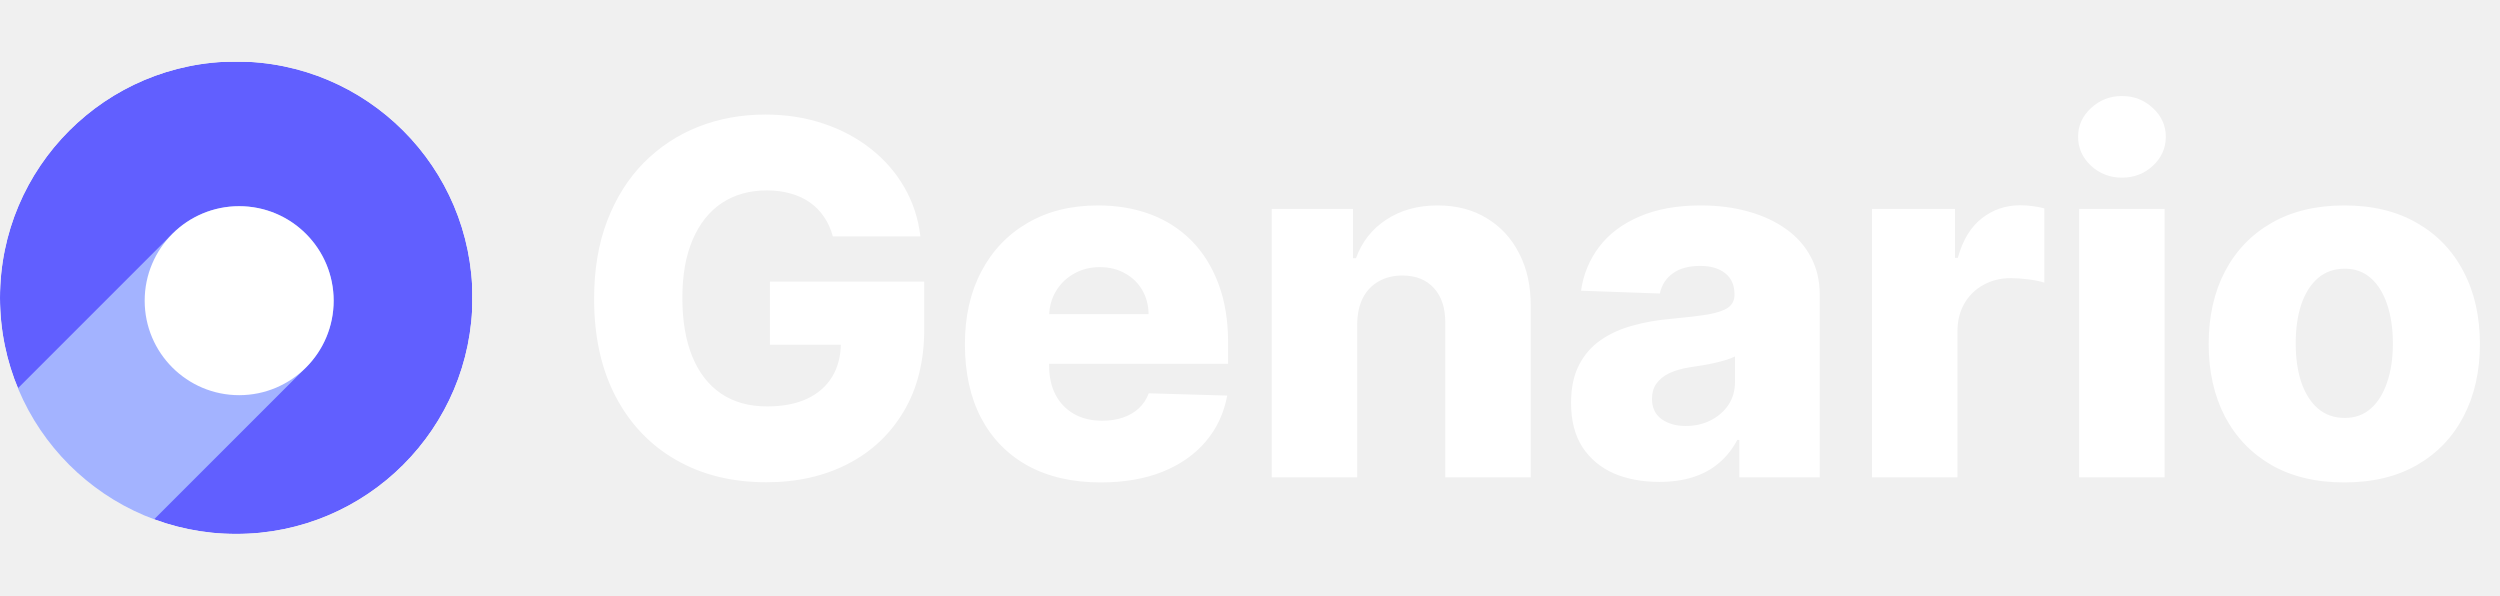
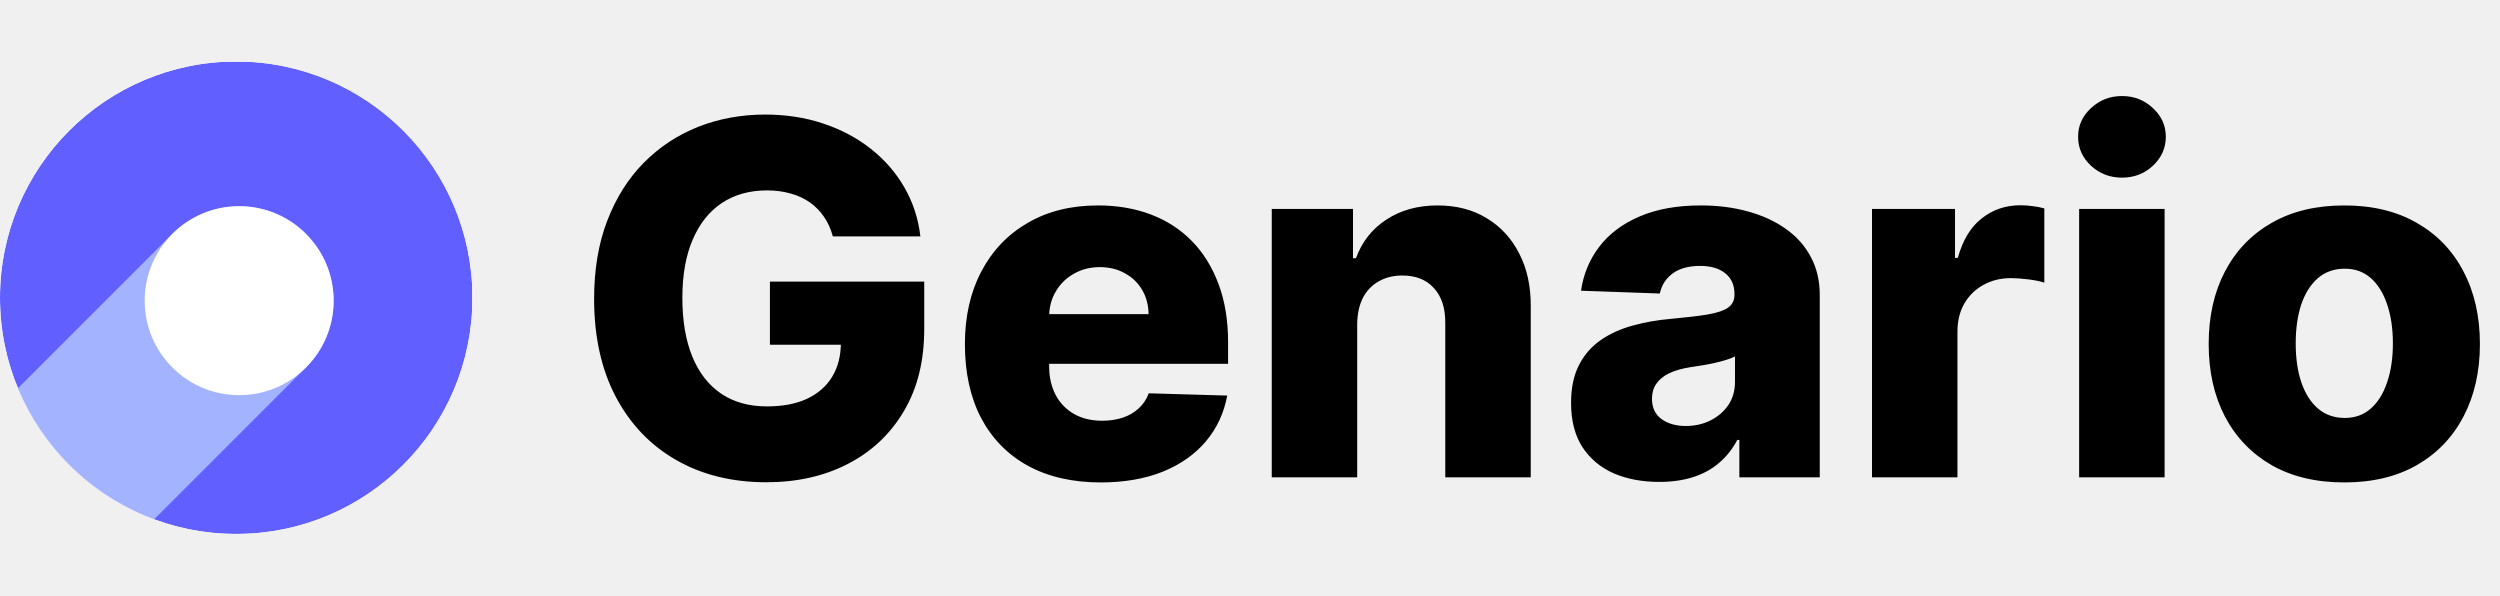
<svg xmlns="http://www.w3.org/2000/svg" width="508" height="121" viewBox="0 0 508 121" fill="none">
-   <g clip-path="url(#clip0_2236_5310)">
-     <mask id="mask0_2236_5310" style="mask-type:luminance" maskUnits="userSpaceOnUse" x="0" y="12" width="96" height="97">
+   <g clip-path="url(#clip0_2236_5299)">
+     <mask id="mask0_2236_5299" style="mask-type:luminance" maskUnits="userSpaceOnUse" x="0" y="12" width="96" height="97">
      <path d="M96 60.5C96 33.99 74.51 12.5 48 12.5C21.49 12.5 0 33.99 0 60.5C0 87.01 21.49 108.5 48 108.5C74.51 108.5 96 87.01 96 60.5Z" fill="white" />
    </mask>
-     <g mask="url(#mask0_2236_5310)">
+     <g mask="url(#mask0_2236_5299)">
      <path d="M96 60.5C96 33.99 74.51 12.5 48 12.5C21.49 12.5 0 33.99 0 60.5C0 87.01 21.49 108.5 48 108.5C74.51 108.5 96 87.01 96 60.5Z" fill="#615FFF" />
      <path d="M-2.094 111.781C-9.592 104.283 -9.592 92.126 -2.094 84.628L35.014 47.52C42.512 40.022 54.669 40.022 62.167 47.52C69.665 55.018 69.665 67.175 62.167 74.673L25.059 111.781C17.561 119.279 5.404 119.279 -2.094 111.781Z" fill="#A3B3FF" />
      <path d="M48.599 80.3C59.203 80.3 67.799 71.704 67.799 61.1C67.799 50.496 59.203 41.9 48.599 41.9C37.995 41.9 29.399 50.496 29.399 61.1C29.399 71.704 37.995 80.3 48.599 80.3Z" fill="white" />
    </g>
  </g>
-   <path d="M169.232 48.03C168.829 46.538 168.237 45.224 167.456 44.088C166.675 42.928 165.716 41.946 164.58 41.141C163.443 40.336 162.141 39.732 160.673 39.33C159.205 38.903 157.596 38.69 155.844 38.69C152.316 38.69 149.262 39.543 146.682 41.247C144.125 42.952 142.148 45.438 140.751 48.705C139.355 51.948 138.656 55.89 138.656 60.53C138.656 65.194 139.331 69.171 140.68 72.462C142.03 75.752 143.983 78.262 146.54 79.99C149.097 81.718 152.198 82.582 155.844 82.582C159.063 82.582 161.786 82.062 164.011 81.02C166.26 79.954 167.965 78.451 169.125 76.51C170.285 74.569 170.865 72.284 170.865 69.656L174.132 70.047H156.447V57.227H187.804V66.851C187.804 73.361 186.419 78.937 183.649 83.577C180.903 88.217 177.115 91.78 172.286 94.266C167.48 96.751 161.952 97.994 155.702 97.994C148.765 97.994 142.669 96.491 137.413 93.484C132.158 90.478 128.062 86.193 125.126 80.629C122.191 75.042 120.723 68.413 120.723 60.743C120.723 54.777 121.611 49.486 123.386 44.869C125.162 40.229 127.636 36.299 130.808 33.08C134.004 29.86 137.697 27.421 141.888 25.764C146.102 24.107 150.635 23.278 155.489 23.278C159.703 23.278 163.621 23.882 167.243 25.09C170.889 26.297 174.108 28.001 176.902 30.203C179.719 32.405 182.004 35.021 183.756 38.051C185.508 41.081 186.597 44.408 187.023 48.03H169.232ZM223.662 98.03C217.956 98.03 213.032 96.905 208.889 94.656C204.77 92.383 201.597 89.152 199.372 84.962C197.17 80.748 196.069 75.74 196.069 69.94C196.069 64.306 197.182 59.382 199.407 55.168C201.633 50.93 204.77 47.639 208.818 45.295C212.866 42.928 217.636 41.744 223.129 41.744C227.011 41.744 230.563 42.348 233.782 43.555C237.002 44.763 239.784 46.55 242.127 48.918C244.471 51.285 246.294 54.209 247.596 57.689C248.898 61.145 249.549 65.111 249.549 69.585V73.918H202.142V63.832H233.392C233.368 61.986 232.93 60.34 232.078 58.896C231.225 57.452 230.054 56.328 228.562 55.523C227.094 54.694 225.402 54.28 223.484 54.28C221.543 54.28 219.803 54.718 218.264 55.594C216.725 56.446 215.506 57.618 214.606 59.109C213.707 60.577 213.233 62.246 213.186 64.117V74.379C213.186 76.605 213.624 78.558 214.5 80.239C215.376 81.896 216.618 83.186 218.228 84.109C219.838 85.033 221.756 85.494 223.981 85.494C225.52 85.494 226.917 85.281 228.172 84.855C229.426 84.429 230.503 83.802 231.403 82.973C232.303 82.144 232.977 81.126 233.427 79.919L249.372 80.381C248.709 83.956 247.253 87.069 245.004 89.72C242.779 92.348 239.855 94.396 236.233 95.864C232.61 97.308 228.42 98.03 223.662 98.03ZM275.783 65.892V97H258.418V42.455H274.931V52.469H275.535C276.742 49.131 278.802 46.515 281.714 44.621C284.626 42.703 288.094 41.744 292.119 41.744C295.954 41.744 299.28 42.608 302.097 44.337C304.938 46.041 307.14 48.432 308.702 51.51C310.289 54.564 311.07 58.139 311.046 62.234V97H293.681V65.644C293.705 62.613 292.935 60.246 291.373 58.541C289.834 56.837 287.692 55.984 284.945 55.984C283.122 55.984 281.513 56.387 280.116 57.192C278.743 57.973 277.677 59.097 276.92 60.565C276.186 62.033 275.807 63.809 275.783 65.892ZM337.174 97.923C333.694 97.923 330.604 97.343 327.905 96.183C325.23 94.999 323.111 93.224 321.549 90.856C320.01 88.465 319.24 85.471 319.24 81.872C319.24 78.842 319.773 76.285 320.838 74.202C321.904 72.118 323.372 70.426 325.242 69.124C327.112 67.822 329.266 66.839 331.705 66.176C334.143 65.49 336.748 65.028 339.517 64.791C342.619 64.507 345.116 64.211 347.01 63.903C348.904 63.572 350.277 63.11 351.13 62.519C352.006 61.903 352.444 61.039 352.444 59.926V59.749C352.444 57.926 351.816 56.517 350.561 55.523C349.307 54.528 347.614 54.031 345.483 54.031C343.187 54.031 341.34 54.528 339.944 55.523C338.547 56.517 337.659 57.89 337.28 59.642L321.265 59.074C321.738 55.76 322.957 52.8 324.922 50.196C326.911 47.568 329.633 45.508 333.09 44.017C336.57 42.502 340.748 41.744 345.625 41.744C349.105 41.744 352.313 42.159 355.249 42.987C358.185 43.792 360.741 44.976 362.919 46.538C365.097 48.077 366.778 49.971 367.962 52.22C369.169 54.469 369.773 57.038 369.773 59.926V97H353.438V89.401H353.012C352.041 91.247 350.798 92.81 349.283 94.088C347.792 95.367 346.028 96.325 343.992 96.965C341.98 97.604 339.707 97.923 337.174 97.923ZM342.536 86.56C344.406 86.56 346.087 86.181 347.578 85.423C349.094 84.666 350.301 83.624 351.201 82.298C352.1 80.949 352.55 79.386 352.55 77.611V72.426C352.053 72.687 351.449 72.923 350.739 73.136C350.052 73.349 349.295 73.551 348.466 73.74C347.638 73.93 346.785 74.095 345.909 74.237C345.033 74.379 344.193 74.51 343.388 74.628C341.755 74.888 340.358 75.291 339.198 75.835C338.061 76.38 337.185 77.09 336.57 77.966C335.978 78.818 335.682 79.836 335.682 81.02C335.682 82.819 336.321 84.192 337.6 85.139C338.902 86.086 340.547 86.56 342.536 86.56ZM380.391 97V42.455H397.259V52.398H397.827C398.821 48.799 400.443 46.124 402.692 44.372C404.941 42.597 407.557 41.709 410.54 41.709C411.345 41.709 412.174 41.768 413.026 41.886C413.878 41.981 414.671 42.135 415.405 42.348V57.44C414.577 57.156 413.488 56.931 412.138 56.766C410.812 56.6 409.629 56.517 408.587 56.517C406.527 56.517 404.669 56.979 403.012 57.902C401.378 58.802 400.088 60.068 399.141 61.702C398.218 63.312 397.756 65.206 397.756 67.383V97H380.391ZM422.481 97V42.455H439.846V97H422.481ZM431.181 36.098C428.743 36.098 426.647 35.293 424.896 33.683C423.144 32.05 422.268 30.085 422.268 27.788C422.268 25.516 423.144 23.574 424.896 21.965C426.647 20.331 428.743 19.514 431.181 19.514C433.643 19.514 435.738 20.331 437.467 21.965C439.219 23.574 440.094 25.516 440.094 27.788C440.094 30.085 439.219 32.05 437.467 33.683C435.738 35.293 433.643 36.098 431.181 36.098ZM476.36 98.03C470.631 98.03 465.707 96.858 461.588 94.514C457.492 92.147 454.332 88.856 452.106 84.642C449.904 80.404 448.804 75.492 448.804 69.905C448.804 64.294 449.904 59.382 452.106 55.168C454.332 50.93 457.492 47.639 461.588 45.295C465.707 42.928 470.631 41.744 476.36 41.744C482.09 41.744 487.002 42.928 491.098 45.295C495.217 47.639 498.377 50.93 500.579 55.168C502.805 59.382 503.917 64.294 503.917 69.905C503.917 75.492 502.805 80.404 500.579 84.642C498.377 88.856 495.217 92.147 491.098 94.514C487.002 96.858 482.09 98.03 476.36 98.03ZM476.467 84.926C478.55 84.926 480.314 84.287 481.758 83.008C483.202 81.73 484.303 79.954 485.061 77.682C485.842 75.409 486.233 72.781 486.233 69.798C486.233 66.768 485.842 64.117 485.061 61.844C484.303 59.571 483.202 57.795 481.758 56.517C480.314 55.239 478.55 54.599 476.467 54.599C474.313 54.599 472.49 55.239 470.998 56.517C469.53 57.795 468.406 59.571 467.625 61.844C466.867 64.117 466.488 66.768 466.488 69.798C466.488 72.781 466.867 75.409 467.625 77.682C468.406 79.954 469.53 81.73 470.998 83.008C472.49 84.287 474.313 84.926 476.467 84.926Z" fill="white" />
+   <path d="M169.232 48.03C168.829 46.538 168.237 45.224 167.456 44.088C166.675 42.928 165.716 41.946 164.58 41.141C163.443 40.336 162.141 39.732 160.673 39.33C159.205 38.903 157.596 38.69 155.844 38.69C152.316 38.69 149.262 39.543 146.682 41.247C144.125 42.952 142.148 45.438 140.751 48.705C139.355 51.948 138.656 55.89 138.656 60.53C138.656 65.194 139.331 69.171 140.68 72.462C142.03 75.752 143.983 78.262 146.54 79.99C149.097 81.718 152.198 82.582 155.844 82.582C159.063 82.582 161.786 82.062 164.011 81.02C166.26 79.954 167.965 78.451 169.125 76.51C170.285 74.569 170.865 72.284 170.865 69.656L174.132 70.047H156.447V57.227H187.804V66.851C187.804 73.361 186.419 78.937 183.649 83.577C180.903 88.217 177.115 91.78 172.286 94.266C167.48 96.751 161.952 97.994 155.702 97.994C148.765 97.994 142.669 96.491 137.413 93.484C132.158 90.478 128.062 86.193 125.126 80.629C122.191 75.042 120.723 68.413 120.723 60.743C120.723 54.777 121.611 49.486 123.386 44.869C125.162 40.229 127.636 36.299 130.808 33.08C134.004 29.86 137.697 27.421 141.888 25.764C146.102 24.107 150.635 23.278 155.489 23.278C159.703 23.278 163.621 23.882 167.243 25.09C170.889 26.297 174.108 28.001 176.902 30.203C179.719 32.405 182.004 35.021 183.756 38.051C185.508 41.081 186.597 44.408 187.023 48.03H169.232ZM223.662 98.03C217.956 98.03 213.032 96.905 208.889 94.656C204.77 92.383 201.597 89.152 199.372 84.962C197.17 80.748 196.069 75.74 196.069 69.94C196.069 64.306 197.182 59.382 199.407 55.168C201.633 50.93 204.77 47.639 208.818 45.295C212.866 42.928 217.636 41.744 223.129 41.744C227.011 41.744 230.563 42.348 233.782 43.555C237.002 44.763 239.784 46.55 242.127 48.918C244.471 51.285 246.294 54.209 247.596 57.689C248.898 61.145 249.549 65.111 249.549 69.585V73.918H202.142V63.832H233.392C233.368 61.986 232.93 60.34 232.078 58.896C231.225 57.452 230.054 56.328 228.562 55.523C227.094 54.694 225.402 54.28 223.484 54.28C221.543 54.28 219.803 54.718 218.264 55.594C216.725 56.446 215.506 57.618 214.606 59.109C213.707 60.577 213.233 62.246 213.186 64.117V74.379C213.186 76.605 213.624 78.558 214.5 80.239C215.376 81.896 216.618 83.186 218.228 84.109C219.838 85.033 221.756 85.494 223.981 85.494C225.52 85.494 226.917 85.281 228.172 84.855C229.426 84.429 230.503 83.802 231.403 82.973C232.303 82.144 232.977 81.126 233.427 79.919L249.372 80.381C248.709 83.956 247.253 87.069 245.004 89.72C242.779 92.348 239.855 94.396 236.233 95.864C232.61 97.308 228.42 98.03 223.662 98.03ZM275.783 65.892V97H258.418V42.455H274.931V52.469H275.535C276.742 49.131 278.802 46.515 281.714 44.621C284.626 42.703 288.094 41.744 292.119 41.744C295.954 41.744 299.28 42.608 302.097 44.337C304.938 46.041 307.14 48.432 308.702 51.51C310.289 54.564 311.07 58.139 311.046 62.234V97H293.681V65.644C293.705 62.613 292.935 60.246 291.373 58.541C289.834 56.837 287.692 55.984 284.945 55.984C283.122 55.984 281.513 56.387 280.116 57.192C278.743 57.973 277.677 59.097 276.92 60.565C276.186 62.033 275.807 63.809 275.783 65.892ZM337.174 97.923C333.694 97.923 330.604 97.343 327.905 96.183C325.23 94.999 323.111 93.224 321.549 90.856C320.01 88.465 319.24 85.471 319.24 81.872C319.24 78.842 319.773 76.285 320.838 74.202C321.904 72.118 323.372 70.426 325.242 69.124C327.112 67.822 329.266 66.839 331.705 66.176C334.143 65.49 336.748 65.028 339.517 64.791C342.619 64.507 345.116 64.211 347.01 63.903C348.904 63.572 350.277 63.11 351.13 62.519C352.006 61.903 352.444 61.039 352.444 59.926V59.749C352.444 57.926 351.816 56.517 350.561 55.523C349.307 54.528 347.614 54.031 345.483 54.031C343.187 54.031 341.34 54.528 339.944 55.523C338.547 56.517 337.659 57.89 337.28 59.642L321.265 59.074C321.738 55.76 322.957 52.8 324.922 50.196C326.911 47.568 329.633 45.508 333.09 44.017C336.57 42.502 340.748 41.744 345.625 41.744C349.105 41.744 352.313 42.159 355.249 42.987C358.185 43.792 360.741 44.976 362.919 46.538C365.097 48.077 366.778 49.971 367.962 52.22C369.169 54.469 369.773 57.038 369.773 59.926V97H353.438V89.401H353.012C352.041 91.247 350.798 92.81 349.283 94.088C347.792 95.367 346.028 96.325 343.992 96.965C341.98 97.604 339.707 97.923 337.174 97.923ZM342.536 86.56C344.406 86.56 346.087 86.181 347.578 85.423C349.094 84.666 350.301 83.624 351.201 82.298C352.1 80.949 352.55 79.386 352.55 77.611V72.426C352.053 72.687 351.449 72.923 350.739 73.136C350.052 73.349 349.295 73.551 348.466 73.74C347.638 73.93 346.785 74.095 345.909 74.237C345.033 74.379 344.193 74.51 343.388 74.628C341.755 74.888 340.358 75.291 339.198 75.835C338.061 76.38 337.185 77.09 336.57 77.966C335.978 78.818 335.682 79.836 335.682 81.02C335.682 82.819 336.321 84.192 337.6 85.139C338.902 86.086 340.547 86.56 342.536 86.56ZM380.391 97V42.455H397.259V52.398H397.827C398.821 48.799 400.443 46.124 402.692 44.372C404.941 42.597 407.557 41.709 410.54 41.709C411.345 41.709 412.174 41.768 413.026 41.886C413.878 41.981 414.671 42.135 415.405 42.348V57.44C414.577 57.156 413.488 56.931 412.138 56.766C410.812 56.6 409.629 56.517 408.587 56.517C406.527 56.517 404.669 56.979 403.012 57.902C401.378 58.802 400.088 60.068 399.141 61.702C398.218 63.312 397.756 65.206 397.756 67.383V97H380.391ZM422.481 97V42.455H439.846V97H422.481ZM431.181 36.098C428.743 36.098 426.647 35.293 424.896 33.683C423.144 32.05 422.268 30.085 422.268 27.788C422.268 25.516 423.144 23.574 424.896 21.965C426.647 20.331 428.743 19.514 431.181 19.514C433.643 19.514 435.738 20.331 437.467 21.965C439.219 23.574 440.094 25.516 440.094 27.788C440.094 30.085 439.219 32.05 437.467 33.683C435.738 35.293 433.643 36.098 431.181 36.098ZM476.36 98.03C470.631 98.03 465.707 96.858 461.588 94.514C457.492 92.147 454.332 88.856 452.106 84.642C449.904 80.404 448.804 75.492 448.804 69.905C448.804 64.294 449.904 59.382 452.106 55.168C454.332 50.93 457.492 47.639 461.588 45.295C465.707 42.928 470.631 41.744 476.36 41.744C482.09 41.744 487.002 42.928 491.098 45.295C495.217 47.639 498.377 50.93 500.579 55.168C502.805 59.382 503.917 64.294 503.917 69.905C503.917 75.492 502.805 80.404 500.579 84.642C498.377 88.856 495.217 92.147 491.098 94.514C487.002 96.858 482.09 98.03 476.36 98.03ZM476.467 84.926C478.55 84.926 480.314 84.287 481.758 83.008C483.202 81.73 484.303 79.954 485.061 77.682C485.842 75.409 486.233 72.781 486.233 69.798C486.233 66.768 485.842 64.117 485.061 61.844C484.303 59.571 483.202 57.795 481.758 56.517C480.314 55.239 478.55 54.599 476.467 54.599C474.313 54.599 472.49 55.239 470.998 56.517C469.53 57.795 468.406 59.571 467.625 61.844C466.867 64.117 466.488 66.768 466.488 69.798C466.488 72.781 466.867 75.409 467.625 77.682C468.406 79.954 469.53 81.73 470.998 83.008C472.49 84.287 474.313 84.926 476.467 84.926Z" fill="black" />
  <defs>
-     <clipPath id="clip0_2236_5310">
+     <clipPath id="clip0_2236_5299">
      <rect width="96" height="96" fill="white" transform="translate(0 12.5)" />
    </clipPath>
  </defs>
</svg>
